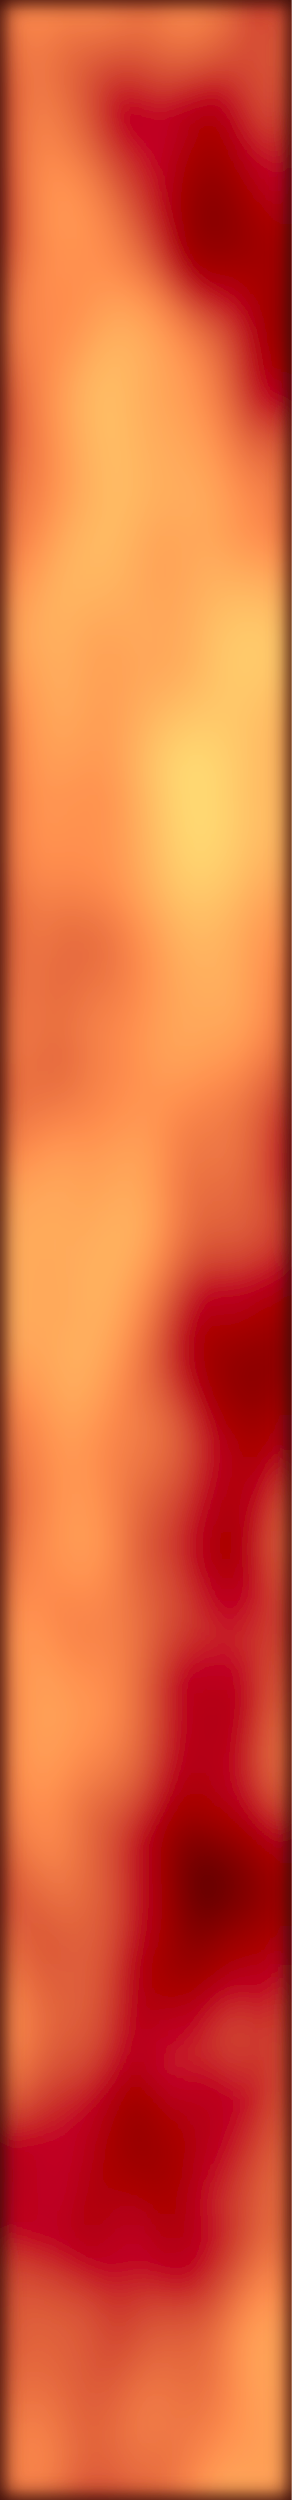
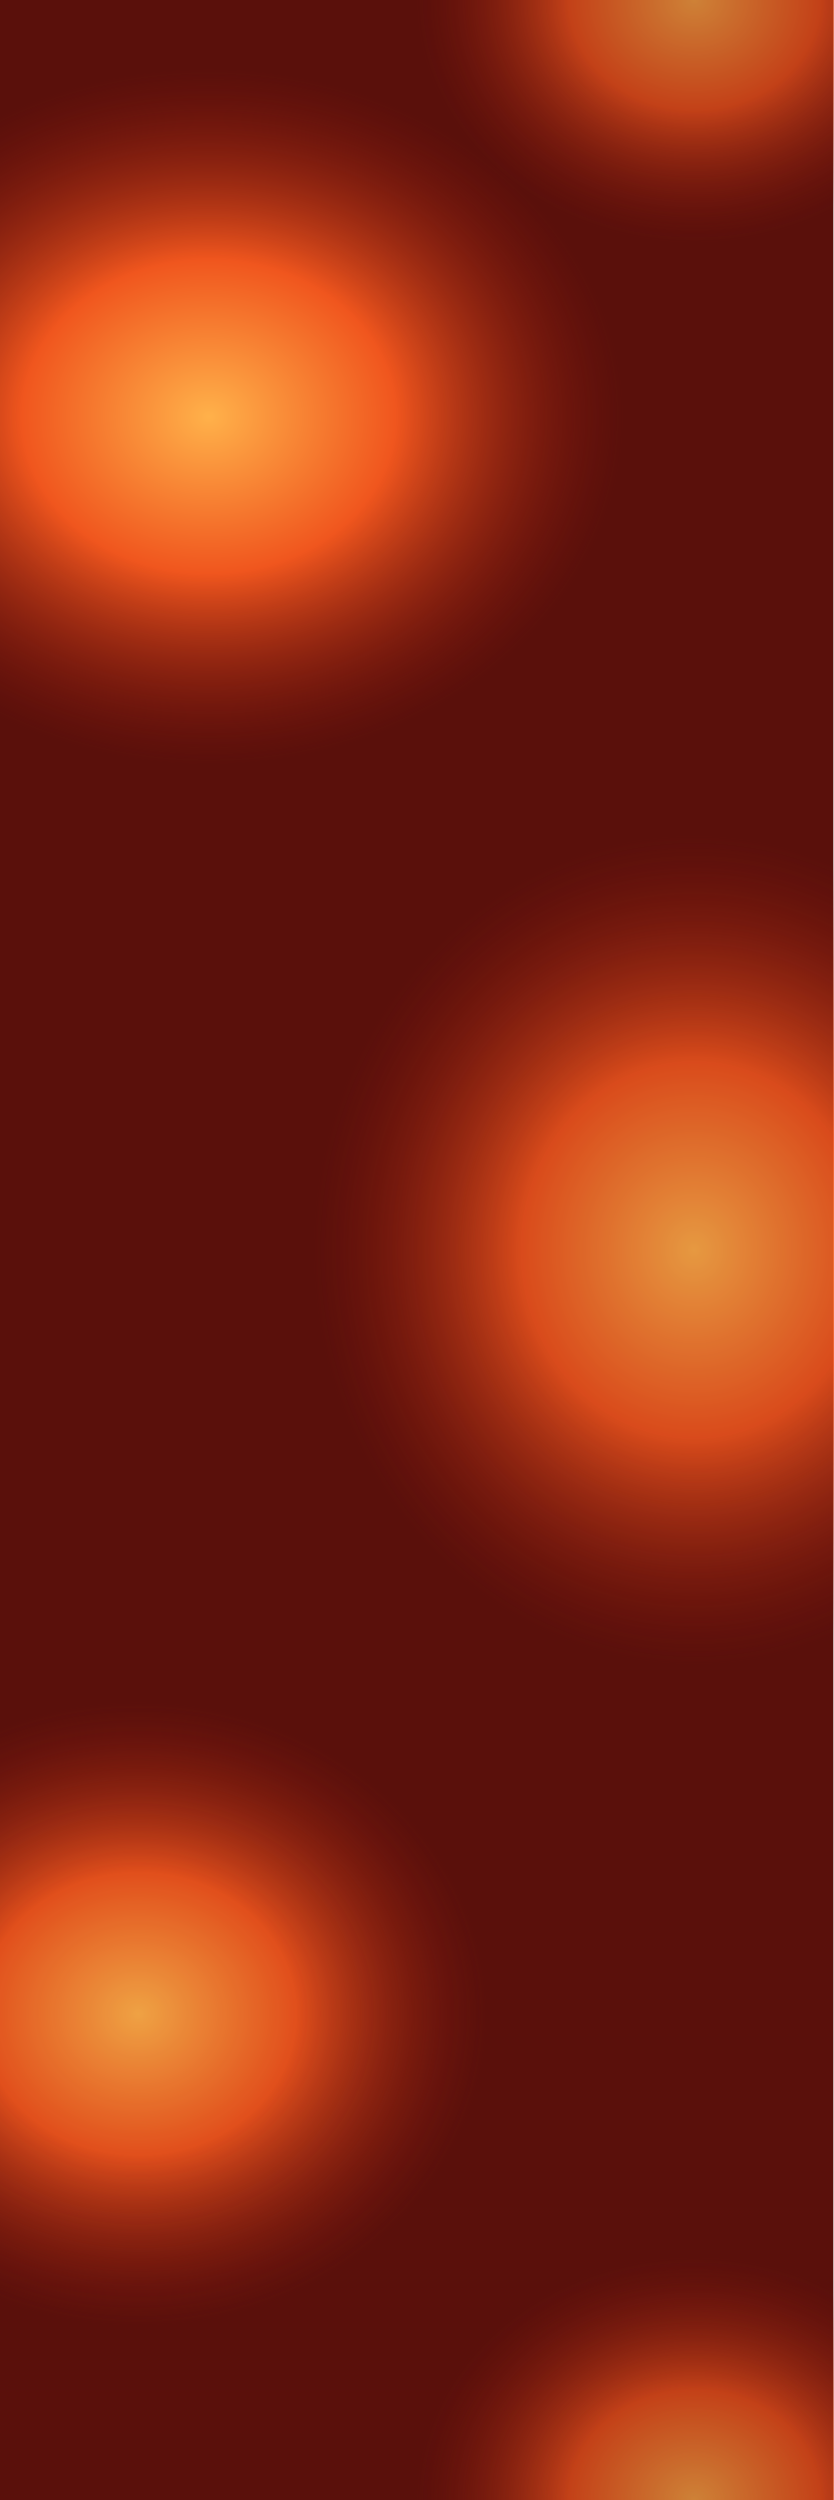
- <svg xmlns="http://www.w3.org/2000/svg" width="28" height="240" viewBox="0 0 28 240">
-   <filter id="l" x="0" y="0" width="100%" height="100%">
-     <feTurbulence type="fractalNoise" baseFrequency="0.035 0.02" numOctaves="3" seed="3" />
-     <feColorMatrix type="matrix" values="2.4 0 0 0 -0.4  1.4 0 0 0 -0.55  0.3 0 0 0 -0.1  0 0 0 0 1" />
-     <feGaussianBlur stdDeviation="1.2" />
-   </filter>
-   <rect width="28" height="240" fill="#3a0c08" />
-   <rect width="28" height="240" filter="url(#l)" />
+ <svg xmlns="http://www.w3.org/2000/svg" width="12" height="36" viewBox="0 0 12 36">
+   <defs>
+     <radialGradient id="a">
+       <stop offset="0" stop-color="#ffb14a" />
+       <stop offset=".45" stop-color="#f0561e" />
+       <stop offset="1" stop-color="#8c160c" stop-opacity="0" />
+     </radialGradient>
+   </defs>
+   <rect width="12" height="36" fill="#5a100b" />
+   <ellipse cx="3" cy="6" rx="6" ry="5" fill="url(#a)" />
+   <ellipse cx="10" cy="18" rx="5.5" ry="6" fill="url(#a)" opacity=".85" />
+   <ellipse cx="2" cy="29" rx="5" ry="4.5" fill="url(#a)" opacity=".9" />
+   <ellipse cx="10" cy="36" rx="4" ry="3.5" fill="url(#a)" opacity=".7" />
+   <ellipse cx="10" cy="0" rx="4" ry="3.5" fill="url(#a)" opacity=".7" />
</svg>
